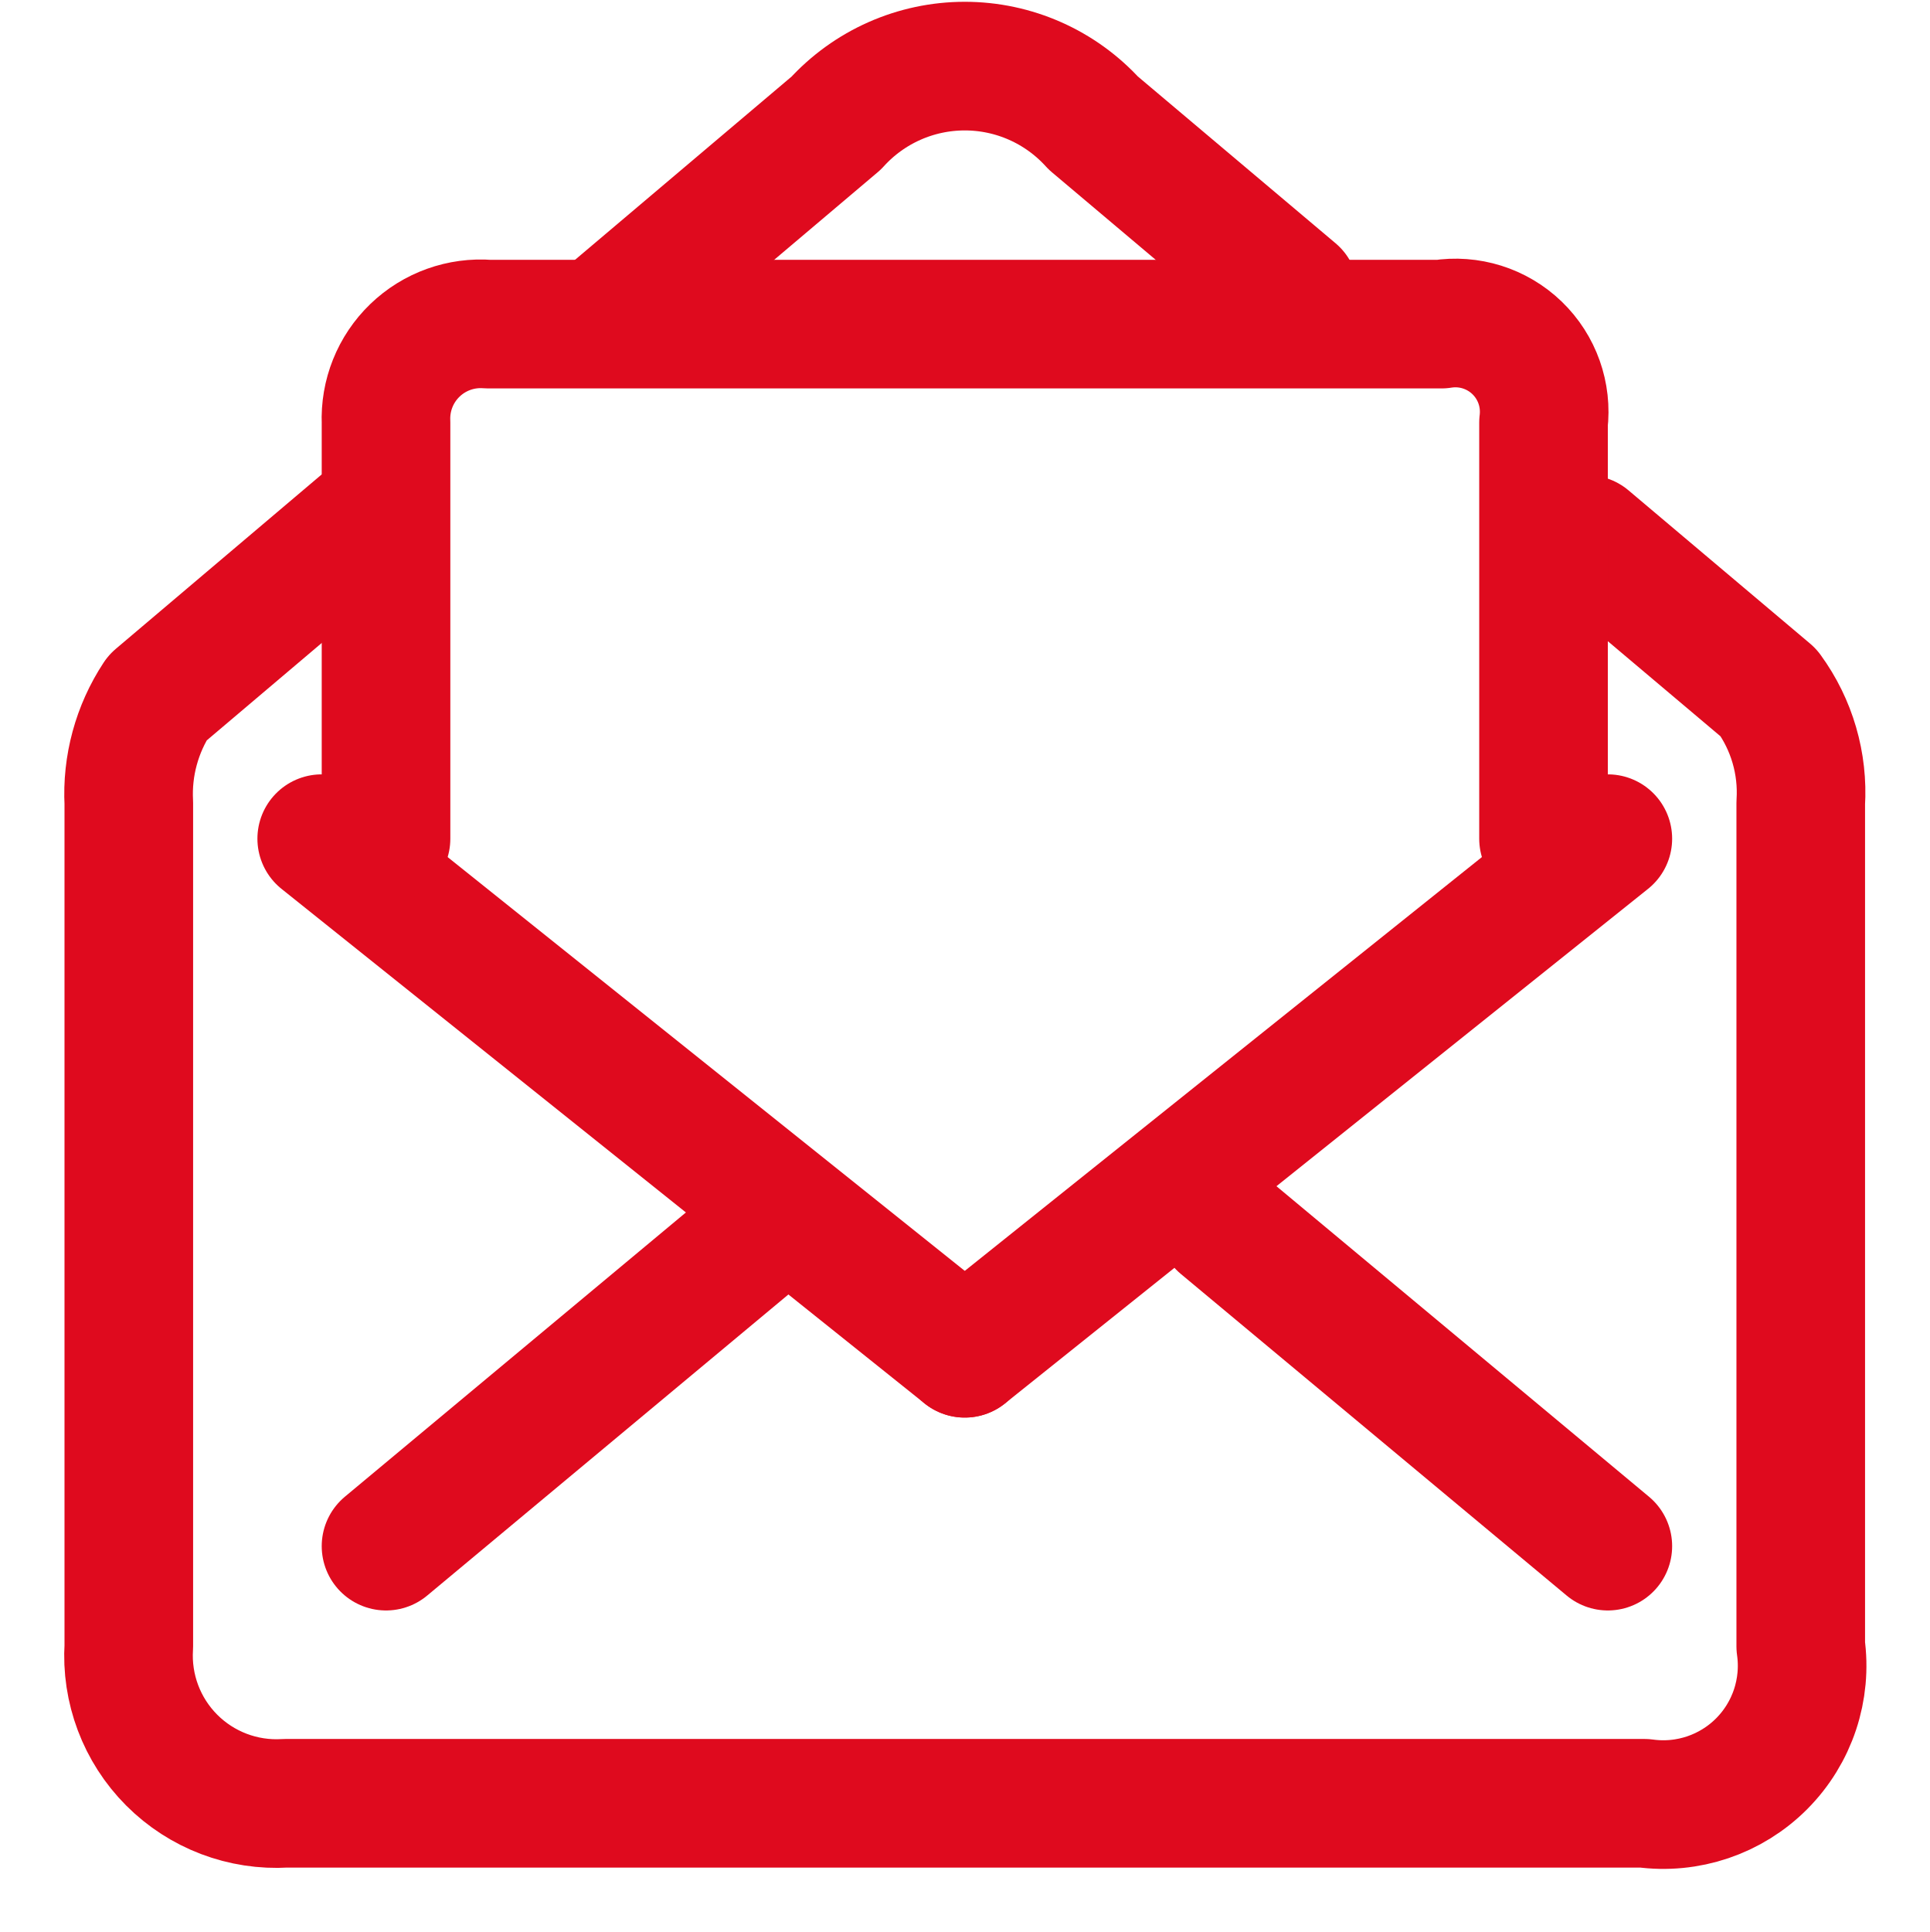
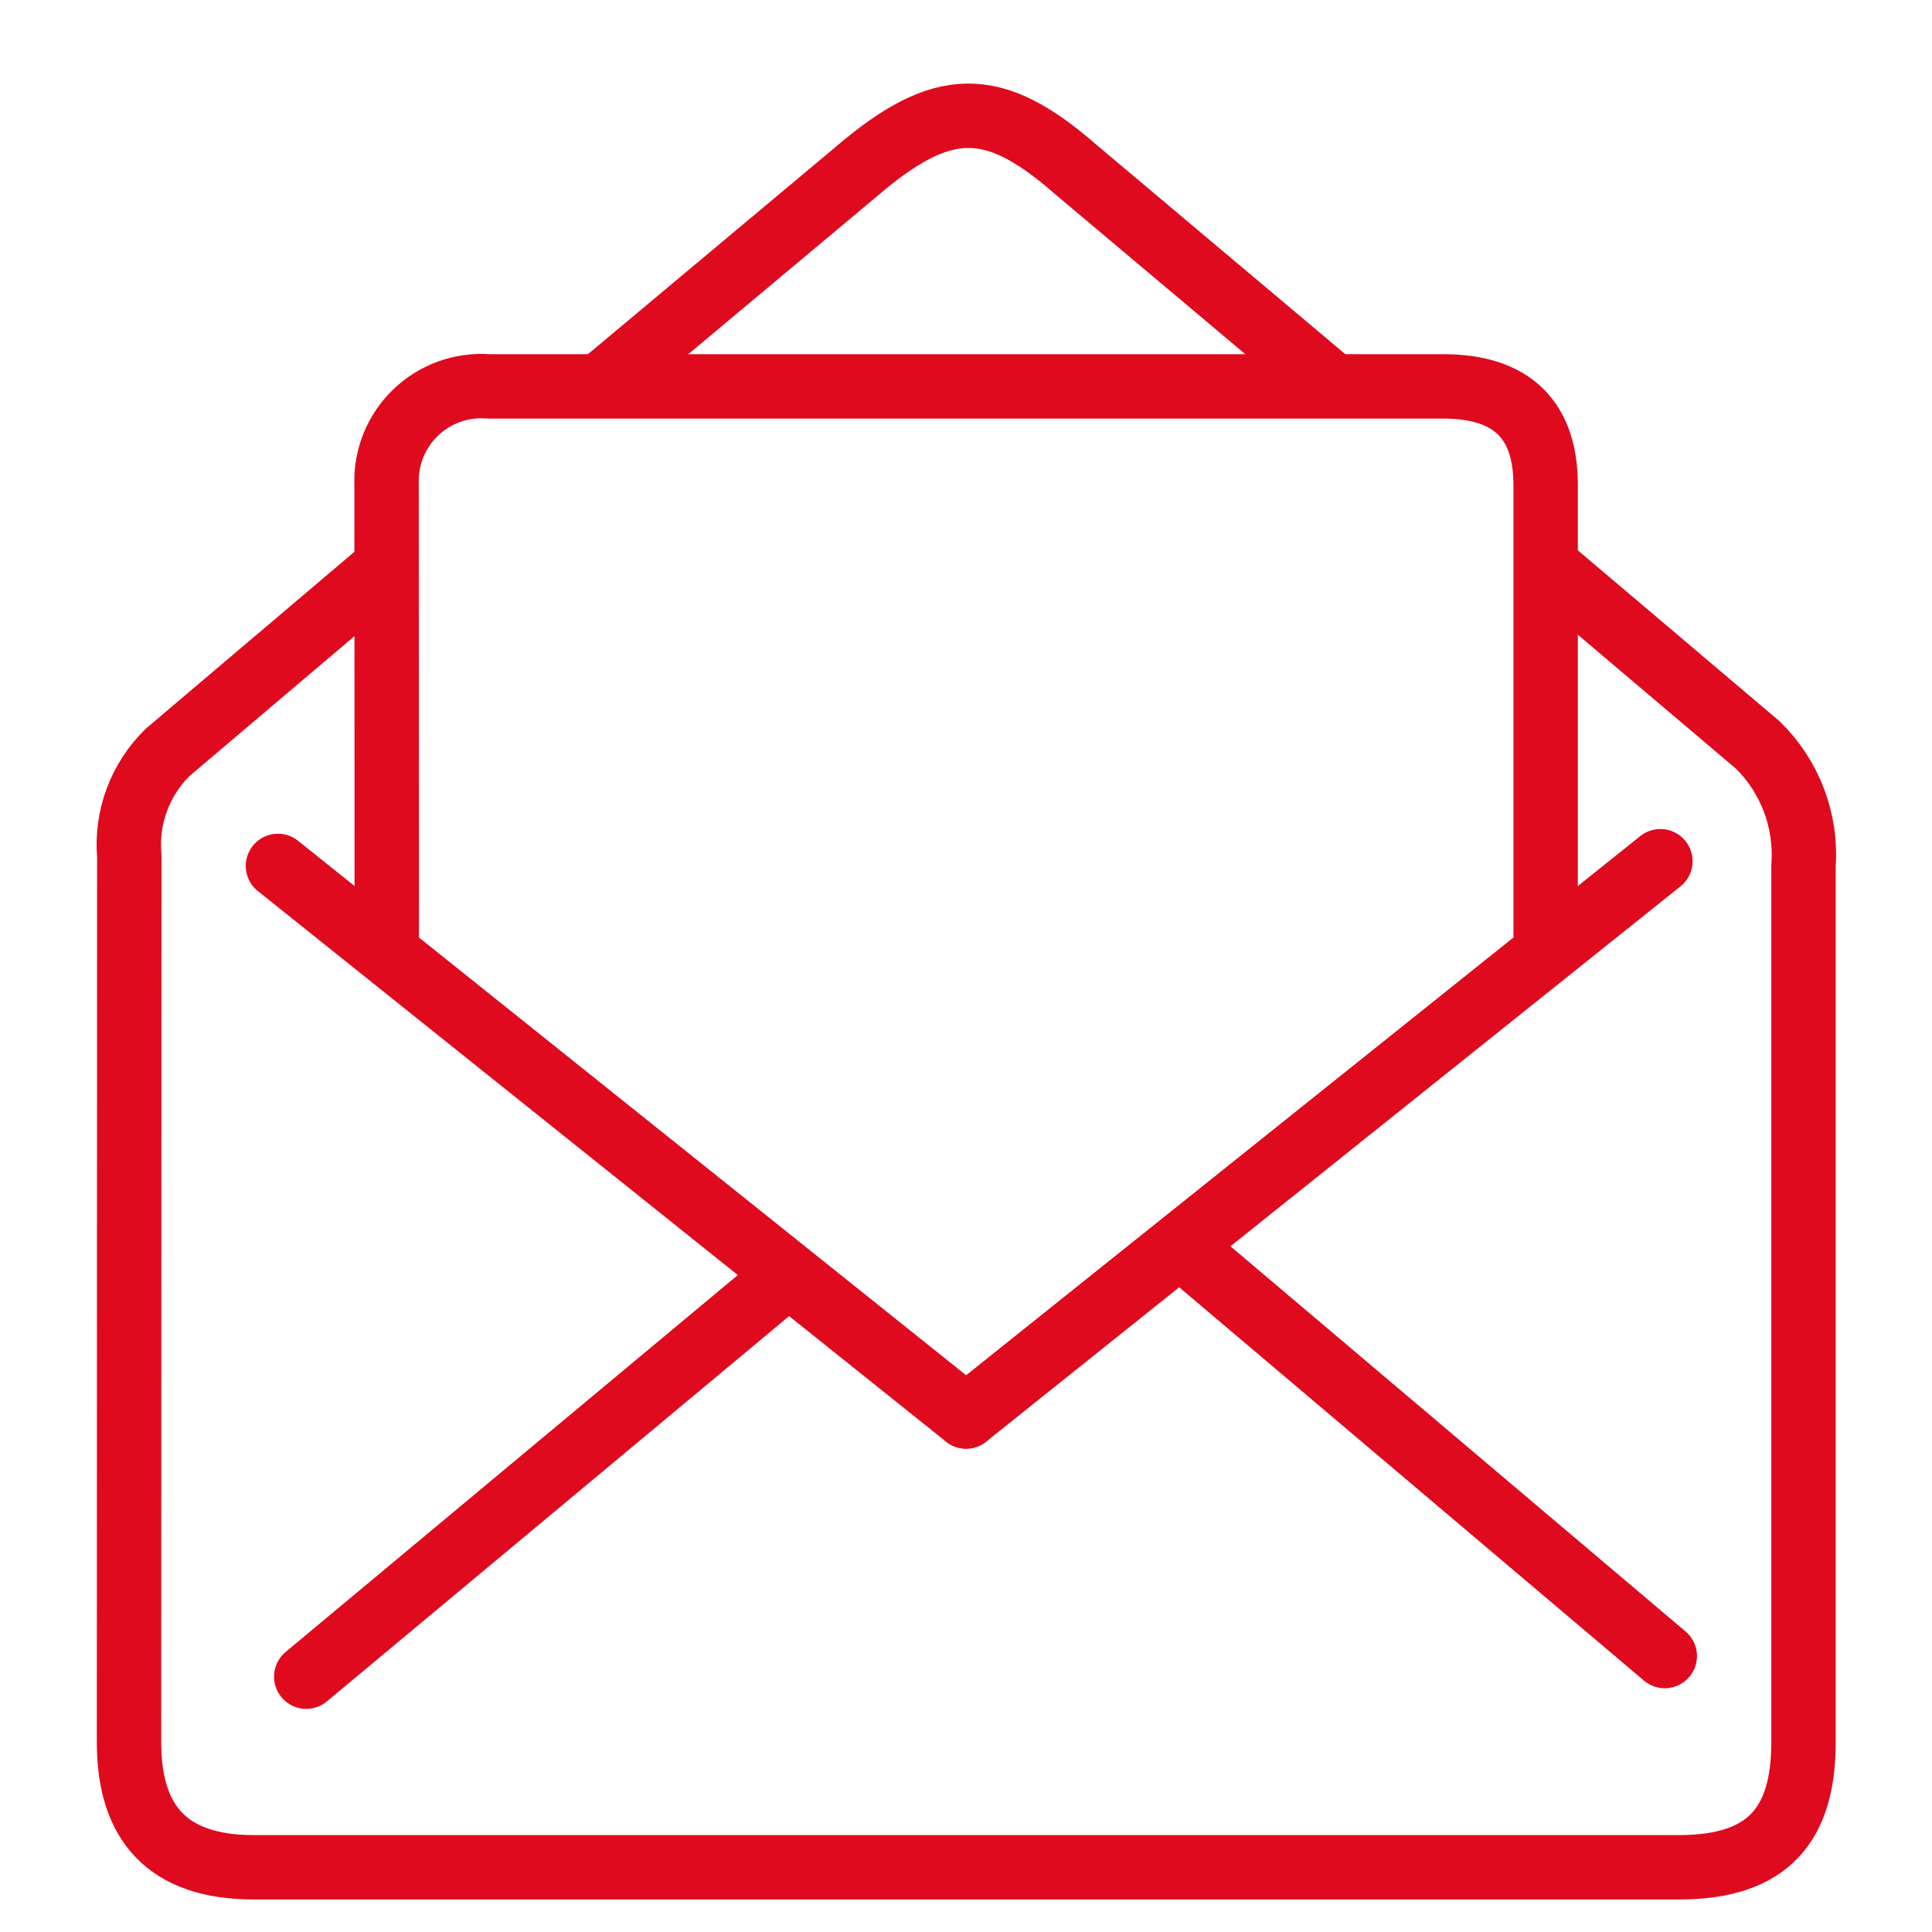
- <svg xmlns="http://www.w3.org/2000/svg" width="30.004" height="30.037" viewBox="0 0 30.004 30.037">
-   <g id="Group_2" transform="translate(-85.997 110.029)">
-     <path id="path99" d="M116-109.99v30H86v-30Z" fill="none" fill-rule="evenodd" />
-     <path id="path101" d="M91.625-101.872l-3.181,2.694A2.715,2.715,0,0,0,88-97.544l0,13.109a2.3,2.3,0,0,0,2.435,2.442h21.135A2.158,2.158,0,0,0,114-84.434V-97.544a2.63,2.63,0,0,0-.5-1.715l-2.823-2.382" fill="none" stroke="#df0a1e" stroke-linecap="round" stroke-linejoin="round" stroke-miterlimit="79.84" stroke-width="2" fill-rule="evenodd" />
-     <path id="path103" d="M106.121-105.483,103-108.115a2.7,2.7,0,0,0-4,0l-3.428,2.9" fill="none" stroke="#df0a1e" stroke-linecap="round" stroke-linejoin="round" stroke-miterlimit="79.84" stroke-width="2" fill-rule="evenodd" />
-     <path id="path105" d="M91-96.99l10,8" fill="none" stroke="#df0a1e" stroke-linecap="round" stroke-linejoin="round" stroke-miterlimit="79.84" stroke-width="2" fill-rule="evenodd" />
-     <path id="path107" d="M111-96.99l-10,8" fill="none" stroke="#df0a1e" stroke-linecap="round" stroke-linejoin="round" stroke-miterlimit="79.84" stroke-width="2" fill-rule="evenodd" />
-     <path id="path109" d="M92-96.99l0-6.469a1.473,1.473,0,0,1,1.588-1.531h14.824A1.38,1.38,0,0,1,110-103.459v6.469" fill="none" stroke="#df0a1e" stroke-linecap="round" stroke-linejoin="round" stroke-miterlimit="79.84" stroke-width="2" fill-rule="evenodd" />
-     <path id="path111" d="M98-90.991l-6,5" fill="none" stroke="#df0a1e" stroke-linecap="round" stroke-linejoin="round" stroke-miterlimit="79.84" stroke-width="2" fill-rule="evenodd" />
-     <path id="path113" d="M105-90.991l6,5" fill="none" stroke="#df0a1e" stroke-linecap="round" stroke-linejoin="round" stroke-miterlimit="79.84" stroke-width="2" fill-rule="evenodd" />
+ <svg xmlns="http://www.w3.org/2000/svg" width="60.007" height="59.995" viewBox="0 0 60.007 59.995">
+   <g id="Group_3" transform="translate(-71.993 59.995)">
+     <path id="path116" d="M132-60V0H71.993V-60Z" fill="none" fill-rule="evenodd" />
+     <path id="path118" d="M120.086-42.366l6.5,5.507a4.764,4.764,0,0,1,1.423,3.757V-5.883c0,2.554-1.088,3.885-3.869,3.885H79.87C77.2-2,76-3.36,76-5.883l.008-27.529a4.012,4.012,0,0,1,1.2-3.222L83.773-42.2" fill="none" stroke="#df0a1e" stroke-linecap="round" stroke-linejoin="round" stroke-miterlimit="79.84" stroke-width="2" fill-rule="evenodd" />
+     <path id="path120" d="M90.716-48.077l7.863-6.579c2.691-2.309,4.269-2.31,6.811-.089l7.793,6.557" fill="none" stroke="#df0a1e" stroke-linecap="round" stroke-linejoin="round" stroke-miterlimit="79.84" stroke-width="2" fill-rule="evenodd" />
+     <path id="path122" d="M80.626-33.1,102-16" fill="none" stroke="#df0a1e" stroke-linecap="round" stroke-linejoin="round" stroke-miterlimit="79.84" stroke-width="2" fill-rule="evenodd" />
+     <path id="path124" d="M123.564-33.246,102-16" fill="none" stroke="#df0a1e" stroke-linecap="round" stroke-linejoin="round" stroke-miterlimit="79.84" stroke-width="2" fill-rule="evenodd" />
+     <path id="path126" d="M84.006-31,84-44.933a2.946,2.946,0,0,1,3.176-3.061h29.648c2.2,0,3.176,1.112,3.176,3.061V-31" fill="none" stroke="#df0a1e" stroke-linecap="round" stroke-linejoin="round" stroke-miterlimit="79.84" stroke-width="2" fill-rule="evenodd" />
+     <path id="path128" d="M96-20,81.505-7.918" fill="none" stroke="#df0a1e" stroke-linecap="round" stroke-linejoin="round" stroke-miterlimit="79.84" stroke-width="2" fill-rule="evenodd" />
+     <path id="path130" d="M109-21,123.7-8.559" fill="none" stroke="#df0a1e" stroke-linecap="round" stroke-linejoin="round" stroke-miterlimit="79.84" stroke-width="2" fill-rule="evenodd" />
  </g>
</svg>
